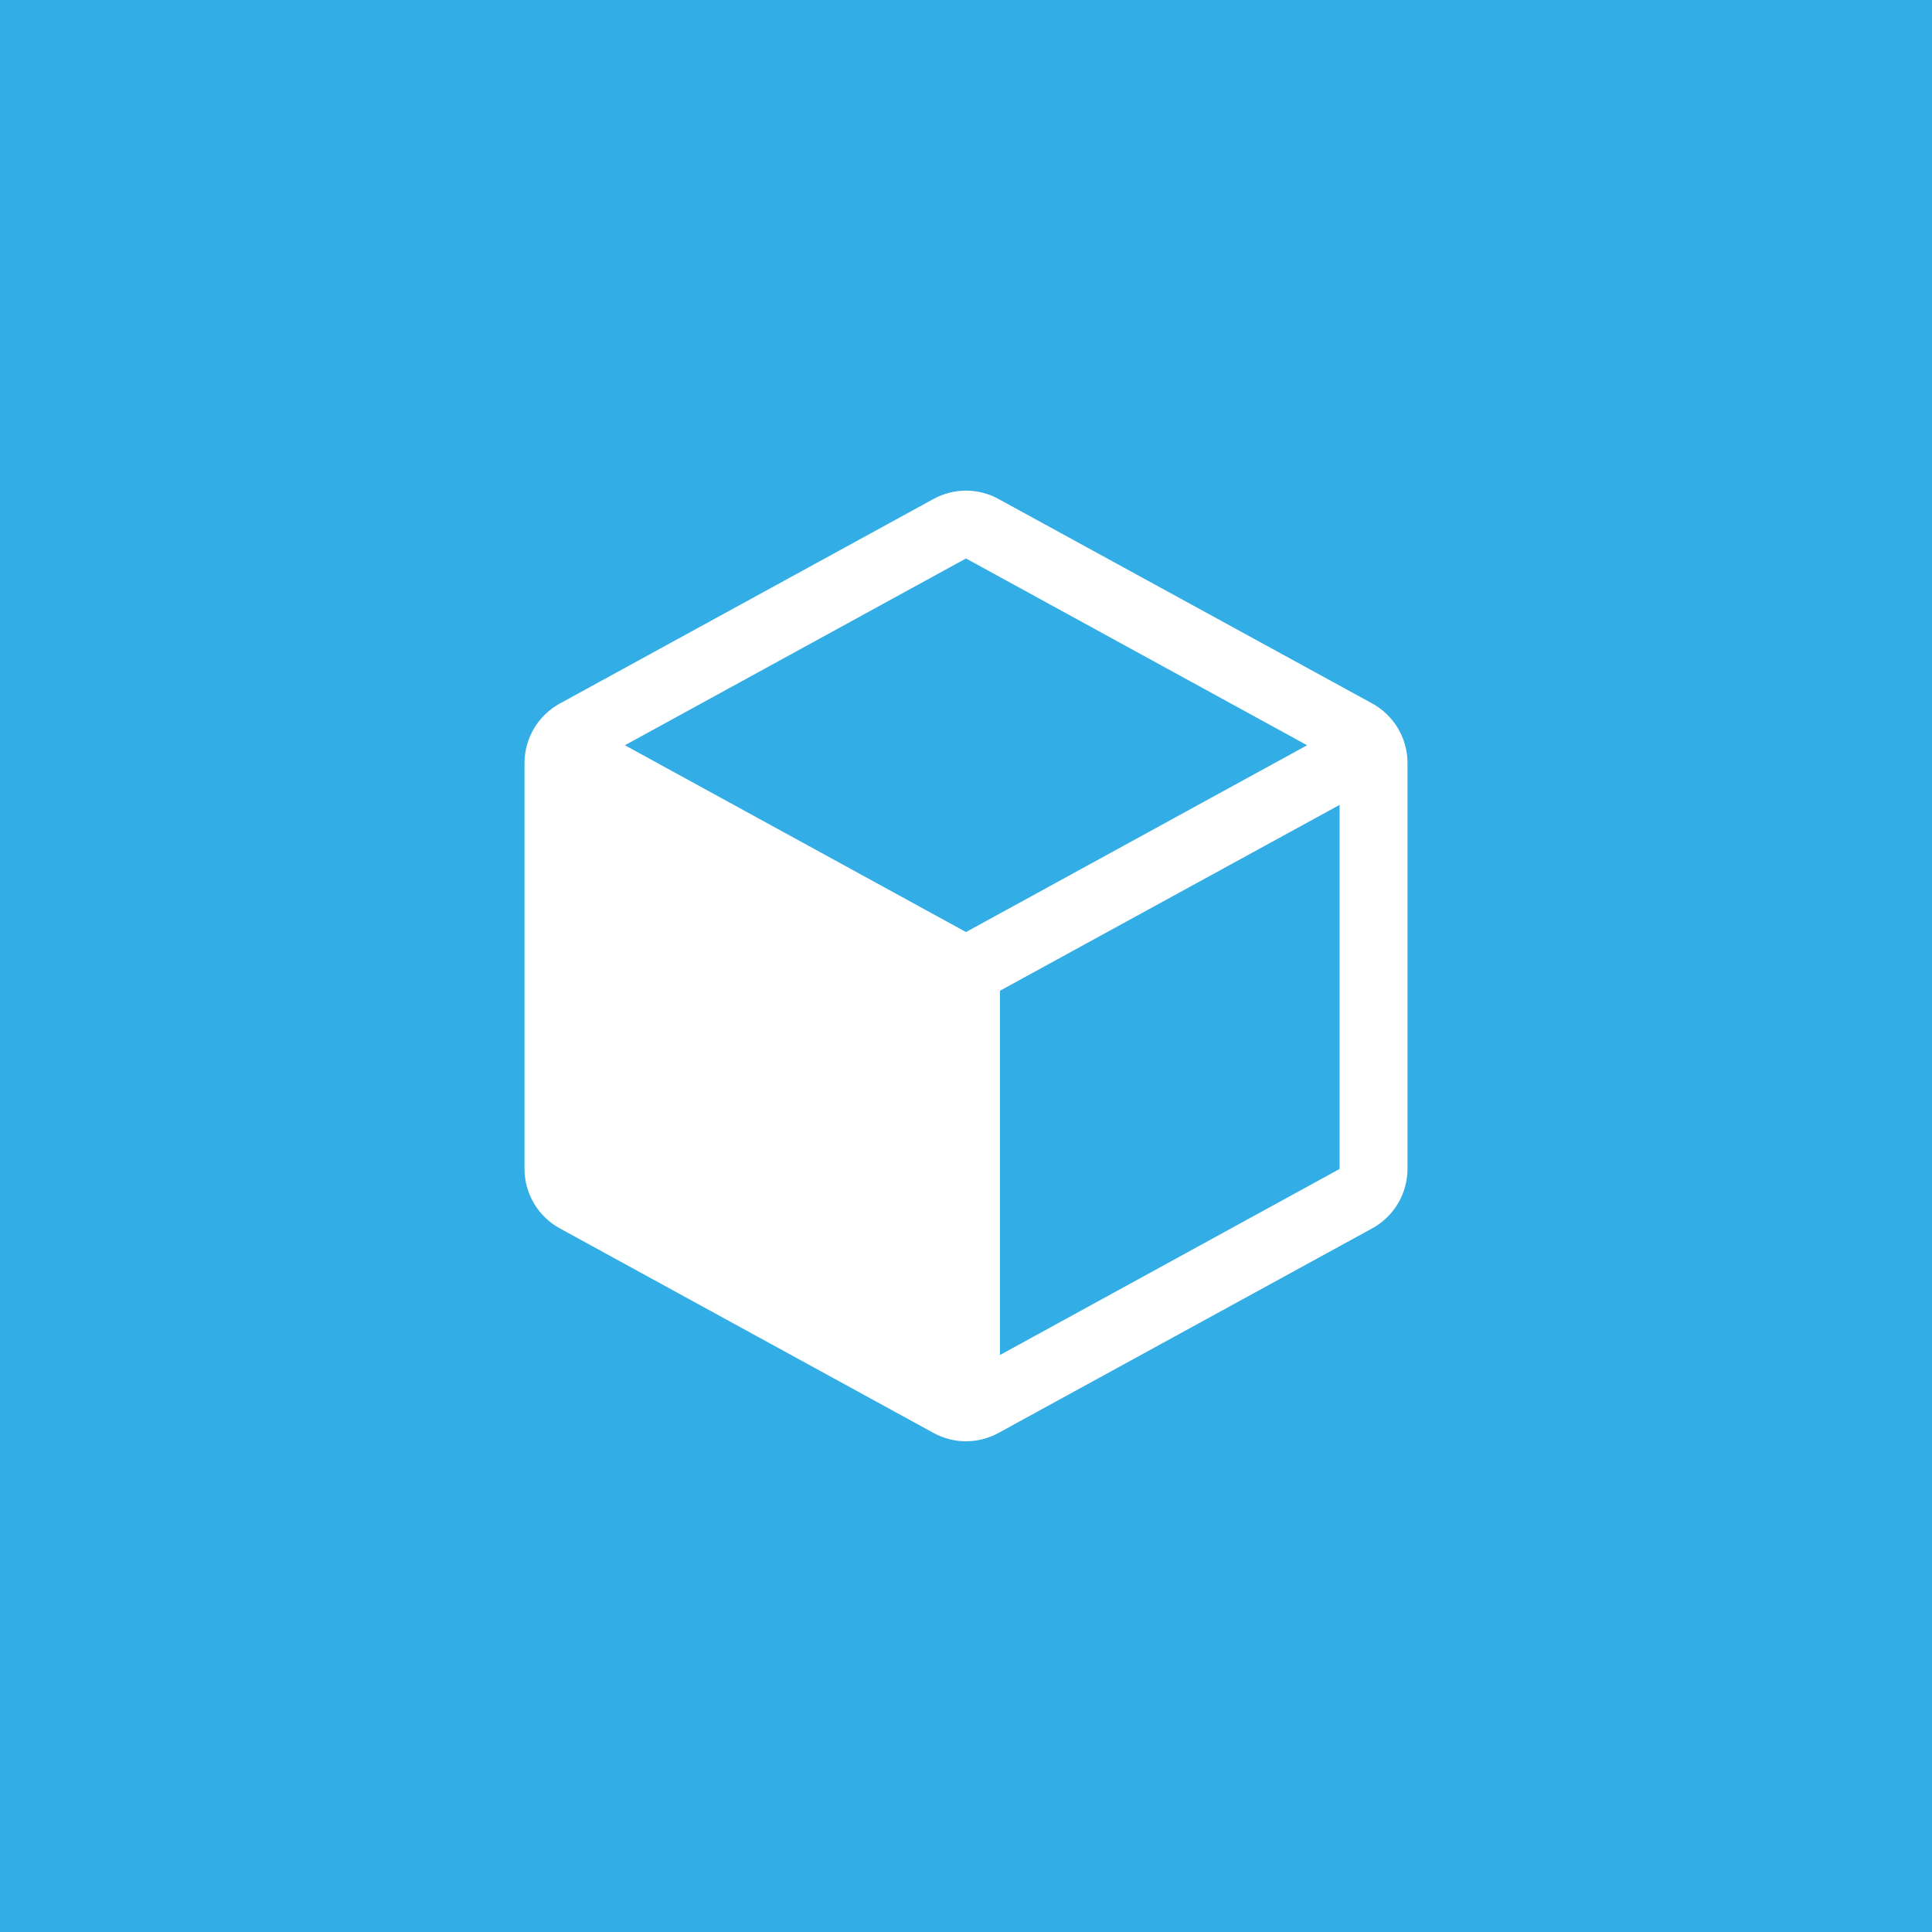
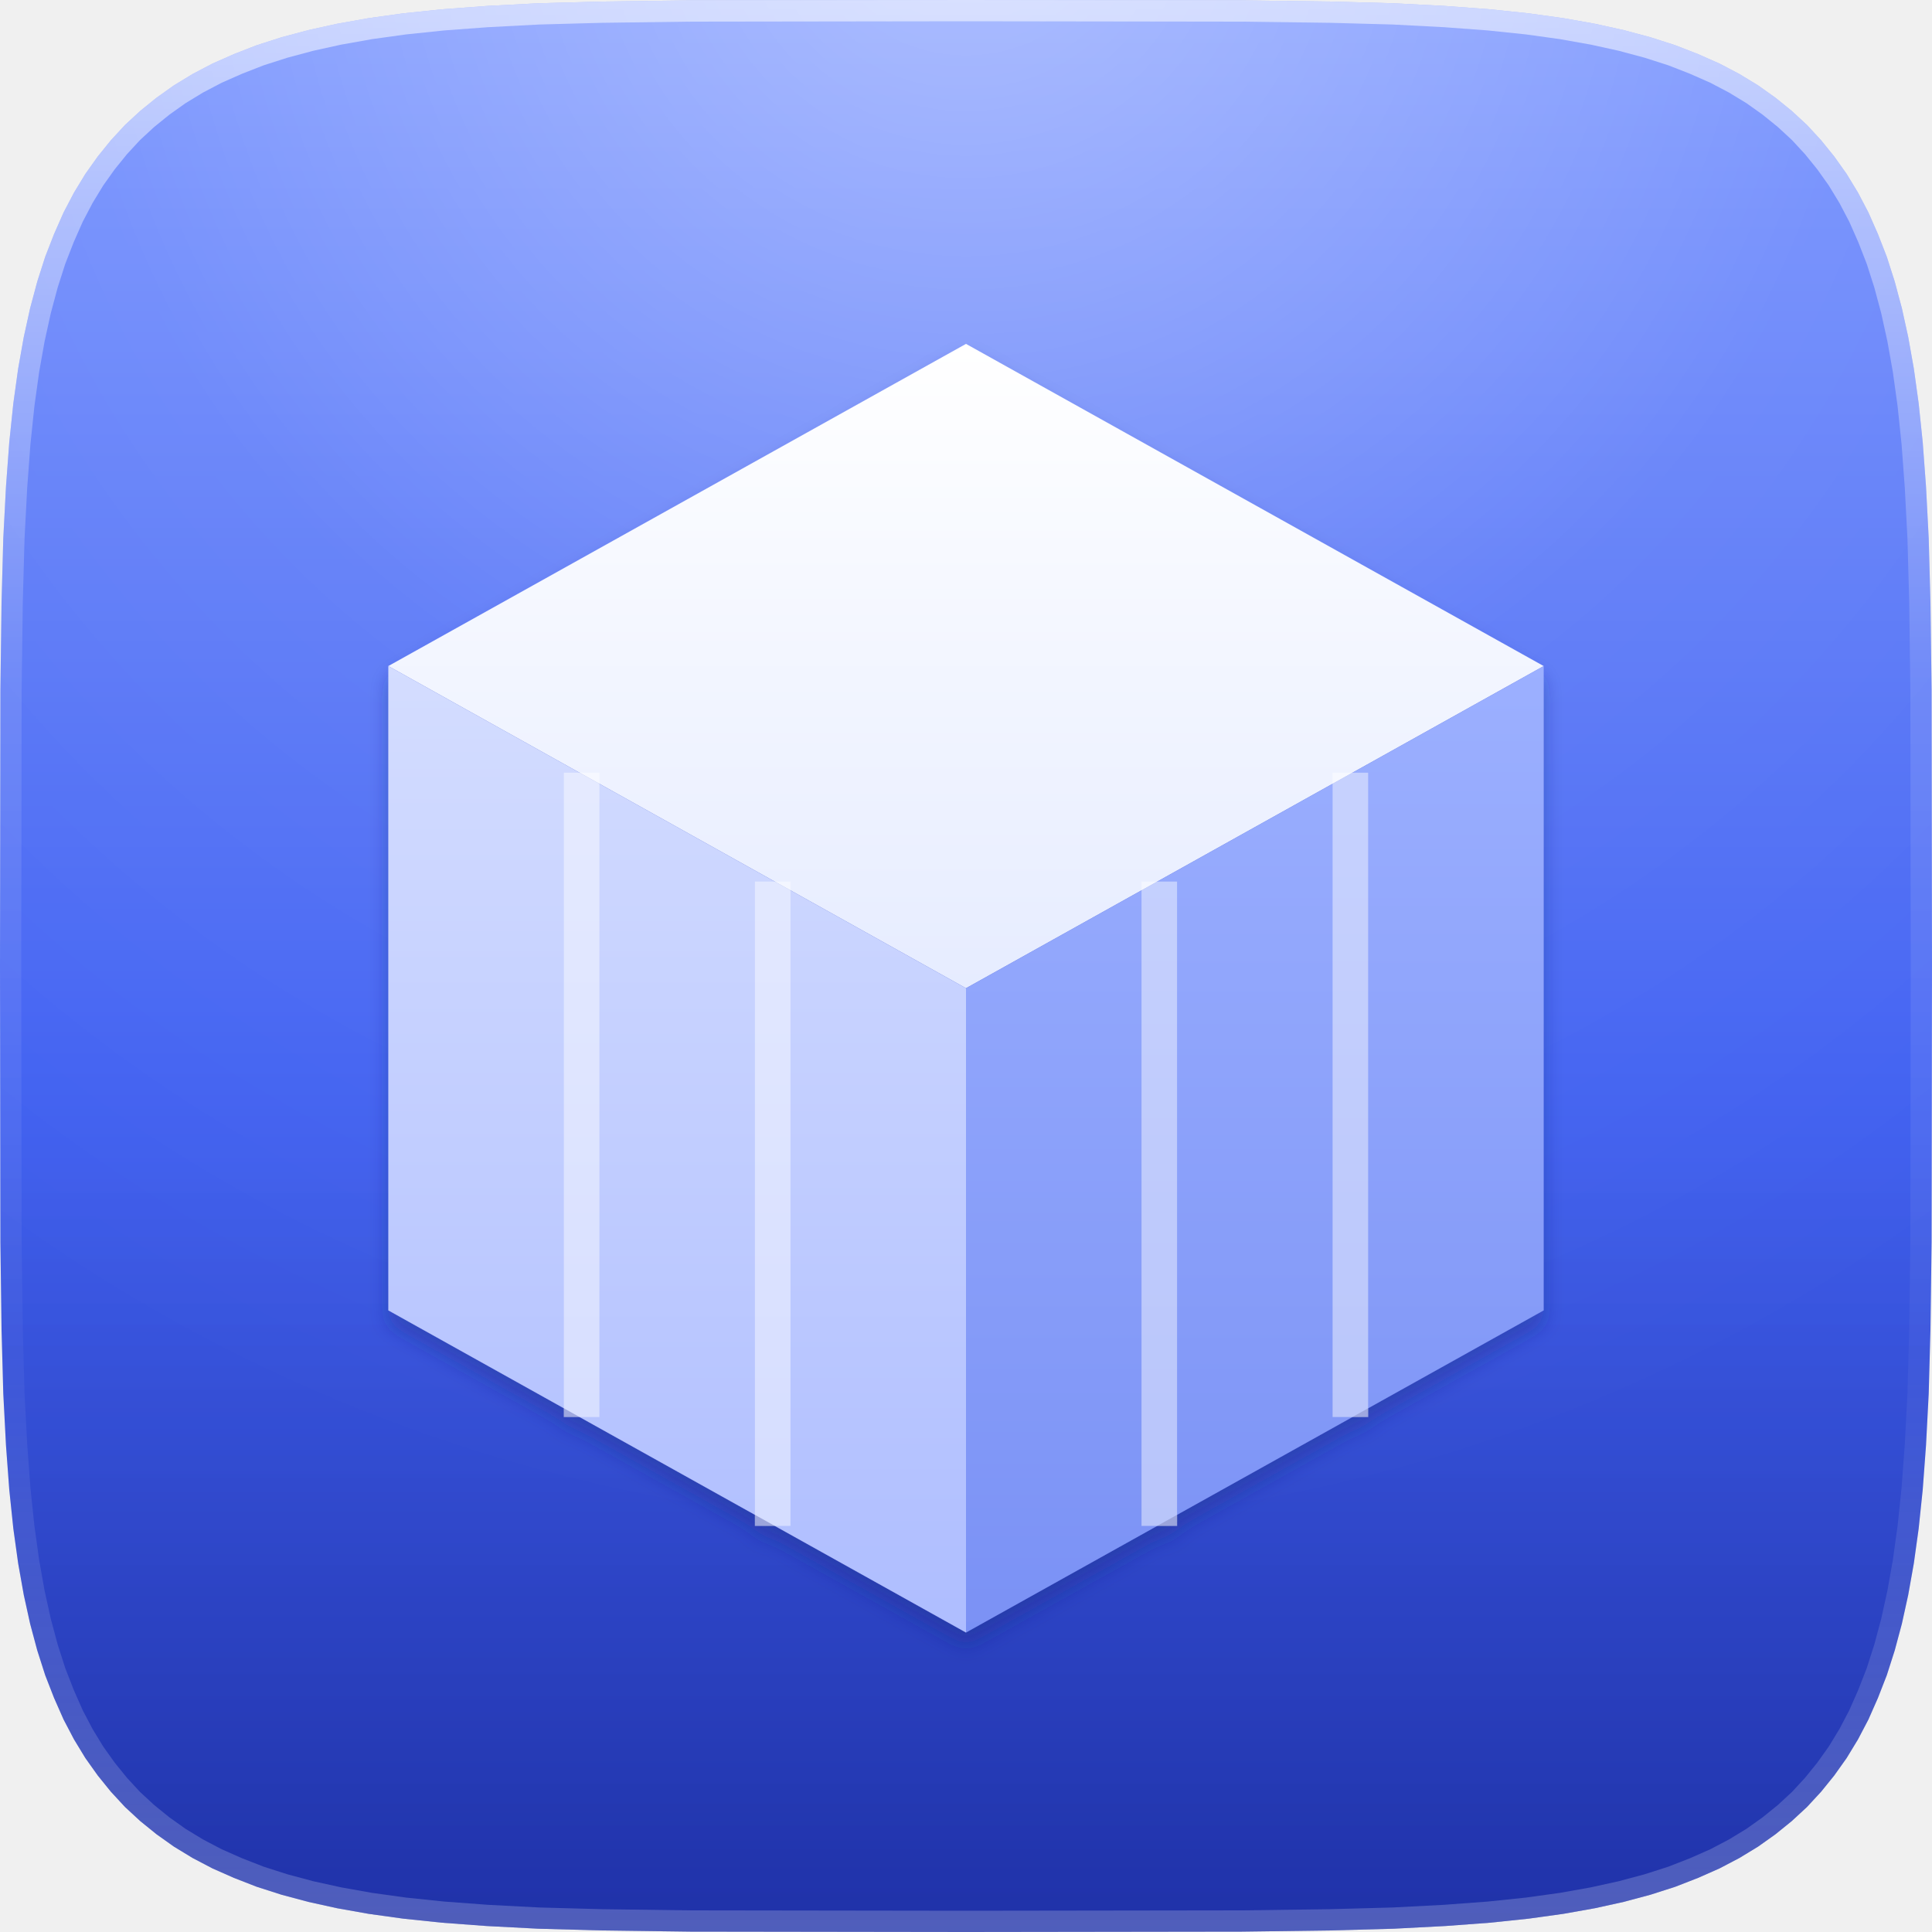
- <svg xmlns="http://www.w3.org/2000/svg" viewBox="0 0 256 256">
-   <rect width="256" height="256" fill="#32ade6" />
-   <g transform="translate(56 56) scale(0.5625)" fill="#fff">
-     <path d="M223.68,66.15,135.68,18a15.88,15.88,0,0,0-15.36,0l-88,48.17a16,16,0,0,0-8.32,14v95.64a16,16,0,0,0,8.32,14l88,48.17a15.88,15.88,0,0,0,15.36,0l88-48.17a16,16,0,0,0,8.32-14V80.18A16,16,0,0,0,223.68,66.15ZM128,120,47.65,76,128,32l80.35,44Zm8,99.64V133.83l80-43.78v85.76Z" />
+ <svg xmlns="http://www.w3.org/2000/svg" viewBox="0 0 100 100" width="100" height="100">
+   <defs>
+     <linearGradient id="bg" x1="0" y1="0" x2="0" y2="1">
+       <stop offset="0" stop-color="#7c97ff" />
+       <stop offset="0.55" stop-color="#4363f2" />
+       <stop offset="1" stop-color="#2439c2" />
+     </linearGradient>
+     <radialGradient id="hl" cx=".5" cy="-.05" r=".85">
+       <stop offset="0" stop-color="#fff" stop-opacity=".38" />
+       <stop offset=".55" stop-color="#fff" stop-opacity=".06" />
+       <stop offset="1" stop-color="#fff" stop-opacity="0" />
+     </radialGradient>
+     <linearGradient id="lo" x1="0" y1="0" x2="0" y2="1">
+       <stop offset="0" stop-color="#000" stop-opacity="0" />
+       <stop offset="0.6" stop-color="#000" stop-opacity="0" />
+       <stop offset="1" stop-color="#000" stop-opacity="0.14" />
+     </linearGradient>
+     <linearGradient id="edge" x1="0" y1="0" x2="0" y2="1">
+       <stop offset="0" stop-color="#fff" stop-opacity="0.55" />
+       <stop offset="0.35" stop-color="#fff" stop-opacity="0.12" />
+       <stop offset="0.7" stop-color="#fff" stop-opacity="0.04" />
+       <stop offset="1" stop-color="#fff" stop-opacity="0.22" />
+     </linearGradient>
+     <linearGradient id="w" x1="0" y1="0" x2="0" y2="1">
+       <stop offset="0" stop-color="#ffffff" />
+       <stop offset="1" stop-color="#e1e6fd" />
+     </linearGradient>
+     <filter id="sh" x="-30%" y="-30%" width="160%" height="170%" color-interpolation-filters="sRGB">
+       <feDropShadow dx="0" dy="2.6" stdDeviation="2.6" flood-color="#17257e" flood-opacity=".55" />
+       <feDropShadow dx="0" dy=".7" stdDeviation=".5" flood-color="#17257e" flood-opacity=".35" />
+     </filter>
+     <clipPath id="cl">
+       <path d="M100.00 50.00L99.98 64.28L99.92 68.84L99.83 72.14L99.69 74.82L99.52 77.11L99.31 79.12L99.06 80.92L98.77 82.55L98.44 84.05L98.07 85.43L97.66 86.71L97.20 87.89L96.71 89.00L96.17 90.03L95.58 91.00L94.94 91.90L94.26 92.74L93.53 93.53L92.74 94.26L91.90 94.94L91.00 95.58L90.03 96.17L89.00 96.71L87.89 97.20L86.71 97.66L85.43 98.07L84.05 98.44L82.55 98.77L80.92 99.06L79.12 99.31L77.11 99.52L74.82 99.69L72.14 99.83L68.84 99.92L64.28 99.98L50.00 100.00L35.72 99.98L31.16 99.92L27.86 99.83L25.18 99.69L22.89 99.52L20.88 99.31L19.08 99.06L17.45 98.77L15.95 98.44L14.57 98.07L13.29 97.66L12.11 97.20L11.00 96.71L9.97 96.17L9.00 95.58L8.10 94.94L7.26 94.26L6.47 93.53L5.74 92.74L5.06 91.90L4.42 91.00L3.83 90.03L3.29 89.00L2.80 87.89L2.34 86.71L1.93 85.43L1.56 84.05L1.23 82.55L0.94 80.92L0.69 79.12L0.48 77.11L0.31 74.82L0.17 72.14L0.08 68.84L0.02 64.28L0.00 50.00L0.02 35.72L0.08 31.16L0.17 27.86L0.31 25.18L0.48 22.89L0.69 20.88L0.94 19.08L1.23 17.45L1.56 15.95L1.93 14.57L2.34 13.29L2.80 12.11L3.29 11.00L3.83 9.97L4.42 9.00L5.06 8.10L5.74 7.26L6.47 6.47L7.26 5.74L8.10 5.06L9.00 4.42L9.97 3.83L11.00 3.29L12.11 2.80L13.29 2.34L14.57 1.93L15.95 1.56L17.45 1.23L19.08 0.94L20.88 0.69L22.89 0.48L25.18 0.31L27.86 0.17L31.16 0.08L35.72 0.02L50.00 0.00L64.28 0.02L68.84 0.08L72.14 0.17L74.82 0.31L77.11 0.48L79.12 0.69L80.92 0.94L82.55 1.23L84.05 1.56L85.43 1.93L86.71 2.34L87.89 2.80L89.00 3.29L90.03 3.83L91.00 4.42L91.90 5.06L92.74 5.74L93.53 6.47L94.26 7.26L94.94 8.10L95.58 9.00L96.17 9.97L96.71 11.00L97.20 12.11L97.66 13.29L98.07 14.57L98.44 15.95L98.77 17.45L99.06 19.08L99.31 20.88L99.52 22.89L99.69 25.18L99.83 27.86L99.92 31.16L99.98 35.72Z" />
+     </clipPath>
+     <linearGradient id="top" x1="0" y1="0" x2="0" y2="1">
+       <stop offset="0" stop-color="#ffffff" />
+       <stop offset="1" stop-color="#e6ecff" />
+     </linearGradient>
+     <linearGradient id="lf" x1="0" y1="0" x2="0" y2="1">
+       <stop offset="0" stop-color="#d4ddff" />
+       <stop offset="1" stop-color="#aebdff" />
+     </linearGradient>
+     <linearGradient id="rt" x1="0" y1="0" x2="0" y2="1">
+       <stop offset="0" stop-color="#9cb0ff" />
+       <stop offset="1" stop-color="#7a91f5" />
+     </linearGradient>
+   </defs>
+   <path d="M100.00 50.00L99.98 64.28L99.92 68.84L99.83 72.14L99.69 74.82L99.52 77.11L99.31 79.12L99.06 80.92L98.77 82.55L98.44 84.05L98.07 85.43L97.66 86.71L97.20 87.89L96.71 89.00L96.17 90.03L95.58 91.00L94.94 91.90L94.26 92.74L93.53 93.53L92.74 94.26L91.90 94.94L91.00 95.58L90.03 96.17L89.00 96.71L87.89 97.20L86.71 97.66L85.43 98.07L84.05 98.44L82.55 98.77L80.92 99.06L79.12 99.31L77.11 99.52L74.82 99.69L72.14 99.83L68.84 99.92L64.28 99.98L50.00 100.00L35.72 99.98L31.16 99.92L27.86 99.83L25.18 99.69L22.89 99.52L20.88 99.31L19.08 99.06L17.45 98.77L15.95 98.44L14.57 98.07L13.29 97.66L12.11 97.20L11.00 96.71L9.97 96.17L9.00 95.58L8.10 94.94L7.26 94.26L6.47 93.53L5.74 92.74L5.06 91.90L4.42 91.00L3.83 90.03L3.29 89.00L2.80 87.89L2.34 86.71L1.93 85.43L1.56 84.05L1.23 82.55L0.94 80.92L0.69 79.12L0.48 77.11L0.31 74.82L0.17 72.14L0.08 68.84L0.02 64.28L0.00 50.00L0.02 35.72L0.08 31.16L0.17 27.86L0.31 25.18L0.48 22.89L0.69 20.88L0.94 19.08L1.23 17.45L1.56 15.95L1.93 14.57L2.34 13.29L2.80 12.11L3.29 11.00L3.83 9.97L4.42 9.00L5.06 8.10L5.74 7.26L6.47 6.47L7.26 5.74L8.10 5.06L9.00 4.42L9.97 3.83L11.00 3.29L12.11 2.80L13.29 2.34L14.57 1.93L15.95 1.56L17.45 1.23L19.08 0.94L20.88 0.69L22.89 0.48L25.18 0.31L27.86 0.17L31.16 0.08L35.72 0.02L50.00 0.00L64.28 0.02L68.84 0.08L72.14 0.17L74.82 0.31L77.11 0.48L79.12 0.69L80.92 0.94L82.55 1.23L84.05 1.56L85.43 1.93L86.71 2.34L87.89 2.80L89.00 3.29L90.03 3.83L91.00 4.42L91.90 5.06L92.74 5.74L93.53 6.47L94.26 7.26L94.94 8.10L95.58 9.00L96.17 9.97L96.71 11.00L97.20 12.11L97.66 13.29L98.07 14.57L98.44 15.95L98.77 17.45L99.06 19.08L99.31 20.88L99.52 22.89L99.69 25.18L99.83 27.86L99.92 31.16L99.98 35.72Z" fill="url(#bg)" />
+   <g clip-path="url(#cl)">
+     <path d="M100.00 50.00L99.98 64.28L99.92 68.84L99.83 72.14L99.69 74.82L99.52 77.11L99.31 79.12L99.06 80.92L98.77 82.55L98.44 84.05L98.07 85.43L97.66 86.71L97.20 87.89L96.71 89.00L96.17 90.03L95.58 91.00L94.94 91.90L94.26 92.74L93.53 93.53L92.74 94.26L91.90 94.94L91.00 95.58L90.03 96.17L89.00 96.71L87.89 97.20L86.71 97.66L85.43 98.07L84.05 98.44L82.55 98.77L80.92 99.06L79.12 99.31L77.11 99.52L74.82 99.69L72.14 99.83L68.84 99.92L64.28 99.98L50.00 100.00L35.72 99.98L31.16 99.92L27.86 99.83L25.18 99.69L22.89 99.52L20.88 99.31L19.08 99.06L17.45 98.77L15.95 98.44L14.57 98.07L13.29 97.66L12.11 97.20L11.00 96.71L9.97 96.17L9.00 95.58L8.10 94.94L7.26 94.26L6.47 93.53L5.74 92.74L5.06 91.90L4.42 91.00L3.83 90.03L3.29 89.00L2.80 87.89L2.34 86.71L1.93 85.43L1.56 84.05L1.23 82.55L0.94 80.92L0.69 79.12L0.48 77.11L0.31 74.82L0.17 72.14L0.08 68.84L0.02 64.28L0.00 50.00L0.02 35.72L0.08 31.16L0.17 27.86L0.31 25.18L0.48 22.89L0.69 20.88L0.94 19.08L1.23 17.45L1.56 15.95L1.93 14.57L2.34 13.29L2.80 12.11L3.29 11.00L3.83 9.97L4.42 9.00L5.06 8.10L5.74 7.26L6.47 6.47L7.26 5.74L8.10 5.06L9.00 4.42L9.97 3.83L11.00 3.29L12.11 2.80L13.29 2.34L14.57 1.93L15.95 1.56L17.45 1.23L19.08 0.94L20.88 0.69L22.89 0.48L25.18 0.31L27.86 0.17L31.16 0.08L35.72 0.02L50.00 0.00L64.28 0.02L68.84 0.08L72.14 0.17L74.82 0.31L77.11 0.48L79.12 0.69L80.92 0.94L82.55 1.23L84.05 1.56L85.43 1.93L86.71 2.34L87.89 2.80L89.00 3.29L90.03 3.83L91.00 4.42L91.90 5.06L92.74 5.74L93.53 6.47L94.26 7.26L94.94 8.10L95.58 9.00L96.17 9.97L96.71 11.00L97.20 12.11L97.66 13.29L98.07 14.57L98.44 15.95L98.77 17.45L99.06 19.08L99.31 20.88L99.52 22.89L99.69 25.18L99.83 27.86L99.92 31.16L99.98 35.72Z" fill="url(#hl)" />
+     <path d="M100.00 50.00L99.98 64.28L99.92 68.84L99.83 72.14L99.69 74.82L99.52 77.11L99.31 79.12L99.06 80.92L98.77 82.55L98.44 84.05L98.07 85.43L97.66 86.71L97.20 87.89L96.71 89.00L96.17 90.03L95.58 91.00L94.94 91.90L94.26 92.74L93.53 93.53L92.74 94.26L91.90 94.94L91.00 95.58L90.03 96.17L89.00 96.71L87.89 97.20L86.71 97.66L85.43 98.07L84.05 98.44L82.55 98.77L80.92 99.06L79.12 99.31L77.11 99.52L74.82 99.69L72.14 99.83L68.84 99.92L64.28 99.98L50.00 100.00L35.72 99.98L31.16 99.92L27.86 99.83L25.18 99.69L22.89 99.52L20.88 99.31L19.08 99.06L17.45 98.77L15.95 98.44L14.57 98.07L13.29 97.66L12.11 97.20L11.00 96.71L9.97 96.17L9.00 95.58L8.10 94.94L7.26 94.26L6.47 93.53L5.74 92.74L5.06 91.90L4.42 91.00L3.83 90.03L3.29 89.00L2.80 87.89L2.34 86.71L1.93 85.43L1.56 84.05L1.23 82.55L0.94 80.92L0.69 79.12L0.48 77.11L0.31 74.82L0.17 72.14L0.08 68.84L0.02 64.28L0.00 50.00L0.02 35.72L0.08 31.16L0.17 27.86L0.31 25.18L0.48 22.89L0.69 20.88L0.94 19.08L1.23 17.45L1.56 15.95L1.93 14.57L2.34 13.29L2.80 12.11L3.29 11.00L3.83 9.97L4.42 9.00L5.06 8.10L5.74 7.26L6.47 6.47L7.26 5.74L8.10 5.06L9.00 4.42L9.97 3.83L11.00 3.29L12.11 2.80L13.29 2.34L14.57 1.93L15.95 1.56L17.45 1.23L19.08 0.94L20.88 0.69L22.89 0.48L25.18 0.31L27.86 0.17L31.16 0.08L35.72 0.02L50.00 0.00L64.28 0.02L68.84 0.08L72.14 0.17L74.82 0.31L77.11 0.48L79.12 0.69L80.92 0.94L82.55 1.23L84.05 1.56L85.43 1.93L86.71 2.34L87.89 2.80L89.00 3.29L90.03 3.83L91.00 4.42L91.90 5.06L92.74 5.74L93.53 6.47L94.26 7.26L94.94 8.10L95.58 9.00L96.17 9.97L96.71 11.00L97.20 12.11L97.66 13.29L98.07 14.57L98.44 15.95L98.77 17.45L99.06 19.08L99.31 20.88L99.52 22.89L99.69 25.18L99.83 27.86L99.92 31.16L99.98 35.72Z" fill="url(#lo)" />
+     <g filter="url(#sh)">
+       <g transform="translate(50 50) scale(1.15) translate(-50 -50)">
+         <path d="M50 22 76 36.5 50 51 24 36.5Z" fill="url(#top)" />
+         <path d="M24 36.5 50 51v29L24 65.5Z" fill="url(#lf)" />
+         <path d="M76 36.5 50 51v29l26-14.5Z" fill="url(#rt)" />
+         <g stroke="#fff" stroke-opacity=".45" stroke-width="1.6">
+           <path d="M32.7 41.3v29M41.3 46.2v29" />
+           <path d="M58.7 46.2v29M67.3 41.3v29" />
+         </g>
+       </g>
+     </g>
+     <path d="M100.00 50.00L99.98 64.28L99.92 68.84L99.83 72.14L99.69 74.82L99.52 77.11L99.31 79.12L99.06 80.92L98.77 82.55L98.44 84.05L98.07 85.43L97.66 86.71L97.20 87.89L96.71 89.00L96.17 90.03L95.58 91.00L94.94 91.90L94.26 92.74L93.53 93.53L92.74 94.26L91.90 94.94L91.00 95.58L90.03 96.17L89.00 96.71L87.89 97.20L86.71 97.66L85.43 98.07L84.05 98.44L82.55 98.77L80.92 99.06L79.12 99.31L77.11 99.52L74.82 99.69L72.14 99.83L68.84 99.92L64.28 99.98L50.00 100.00L35.72 99.98L31.16 99.92L27.86 99.83L25.18 99.69L22.89 99.52L20.88 99.31L19.08 99.06L17.45 98.77L15.95 98.44L14.57 98.07L13.29 97.66L12.11 97.20L11.00 96.71L9.97 96.17L9.00 95.58L8.10 94.94L7.26 94.26L6.47 93.53L5.74 92.74L5.06 91.90L4.42 91.00L3.83 90.03L3.29 89.00L2.80 87.89L2.34 86.71L1.93 85.43L1.56 84.05L1.23 82.55L0.94 80.92L0.69 79.12L0.48 77.11L0.31 74.82L0.17 72.14L0.08 68.84L0.02 64.28L0.00 50.00L0.02 35.72L0.08 31.16L0.17 27.86L0.31 25.18L0.48 22.89L0.69 20.88L0.94 19.08L1.23 17.45L1.56 15.95L1.93 14.57L2.34 13.29L2.80 12.11L3.29 11.00L3.83 9.97L4.42 9.00L5.06 8.10L5.74 7.26L6.47 6.47L7.26 5.74L8.10 5.06L9.00 4.42L9.97 3.83L11.00 3.29L12.11 2.80L13.29 2.34L14.57 1.93L15.95 1.56L17.45 1.23L19.08 0.94L20.88 0.69L22.89 0.48L25.18 0.31L27.86 0.17L31.16 0.08L35.72 0.02L50.00 0.00L64.28 0.02L68.84 0.08L72.14 0.17L74.82 0.31L77.11 0.48L79.12 0.69L80.92 0.94L82.55 1.23L84.05 1.56L85.43 1.93L86.71 2.34L87.89 2.80L89.00 3.29L90.03 3.83L91.00 4.42L91.90 5.06L92.74 5.74L93.53 6.47L94.26 7.26L94.94 8.10L95.58 9.00L96.17 9.97L96.71 11.00L97.20 12.11L97.66 13.29L98.07 14.57L98.44 15.95L98.77 17.45L99.06 19.08L99.31 20.88L99.52 22.89L99.69 25.18L99.83 27.86L99.92 31.16L99.98 35.72Z" fill="none" stroke="url(#edge)" stroke-width="2.2" />
  </g>
</svg>
